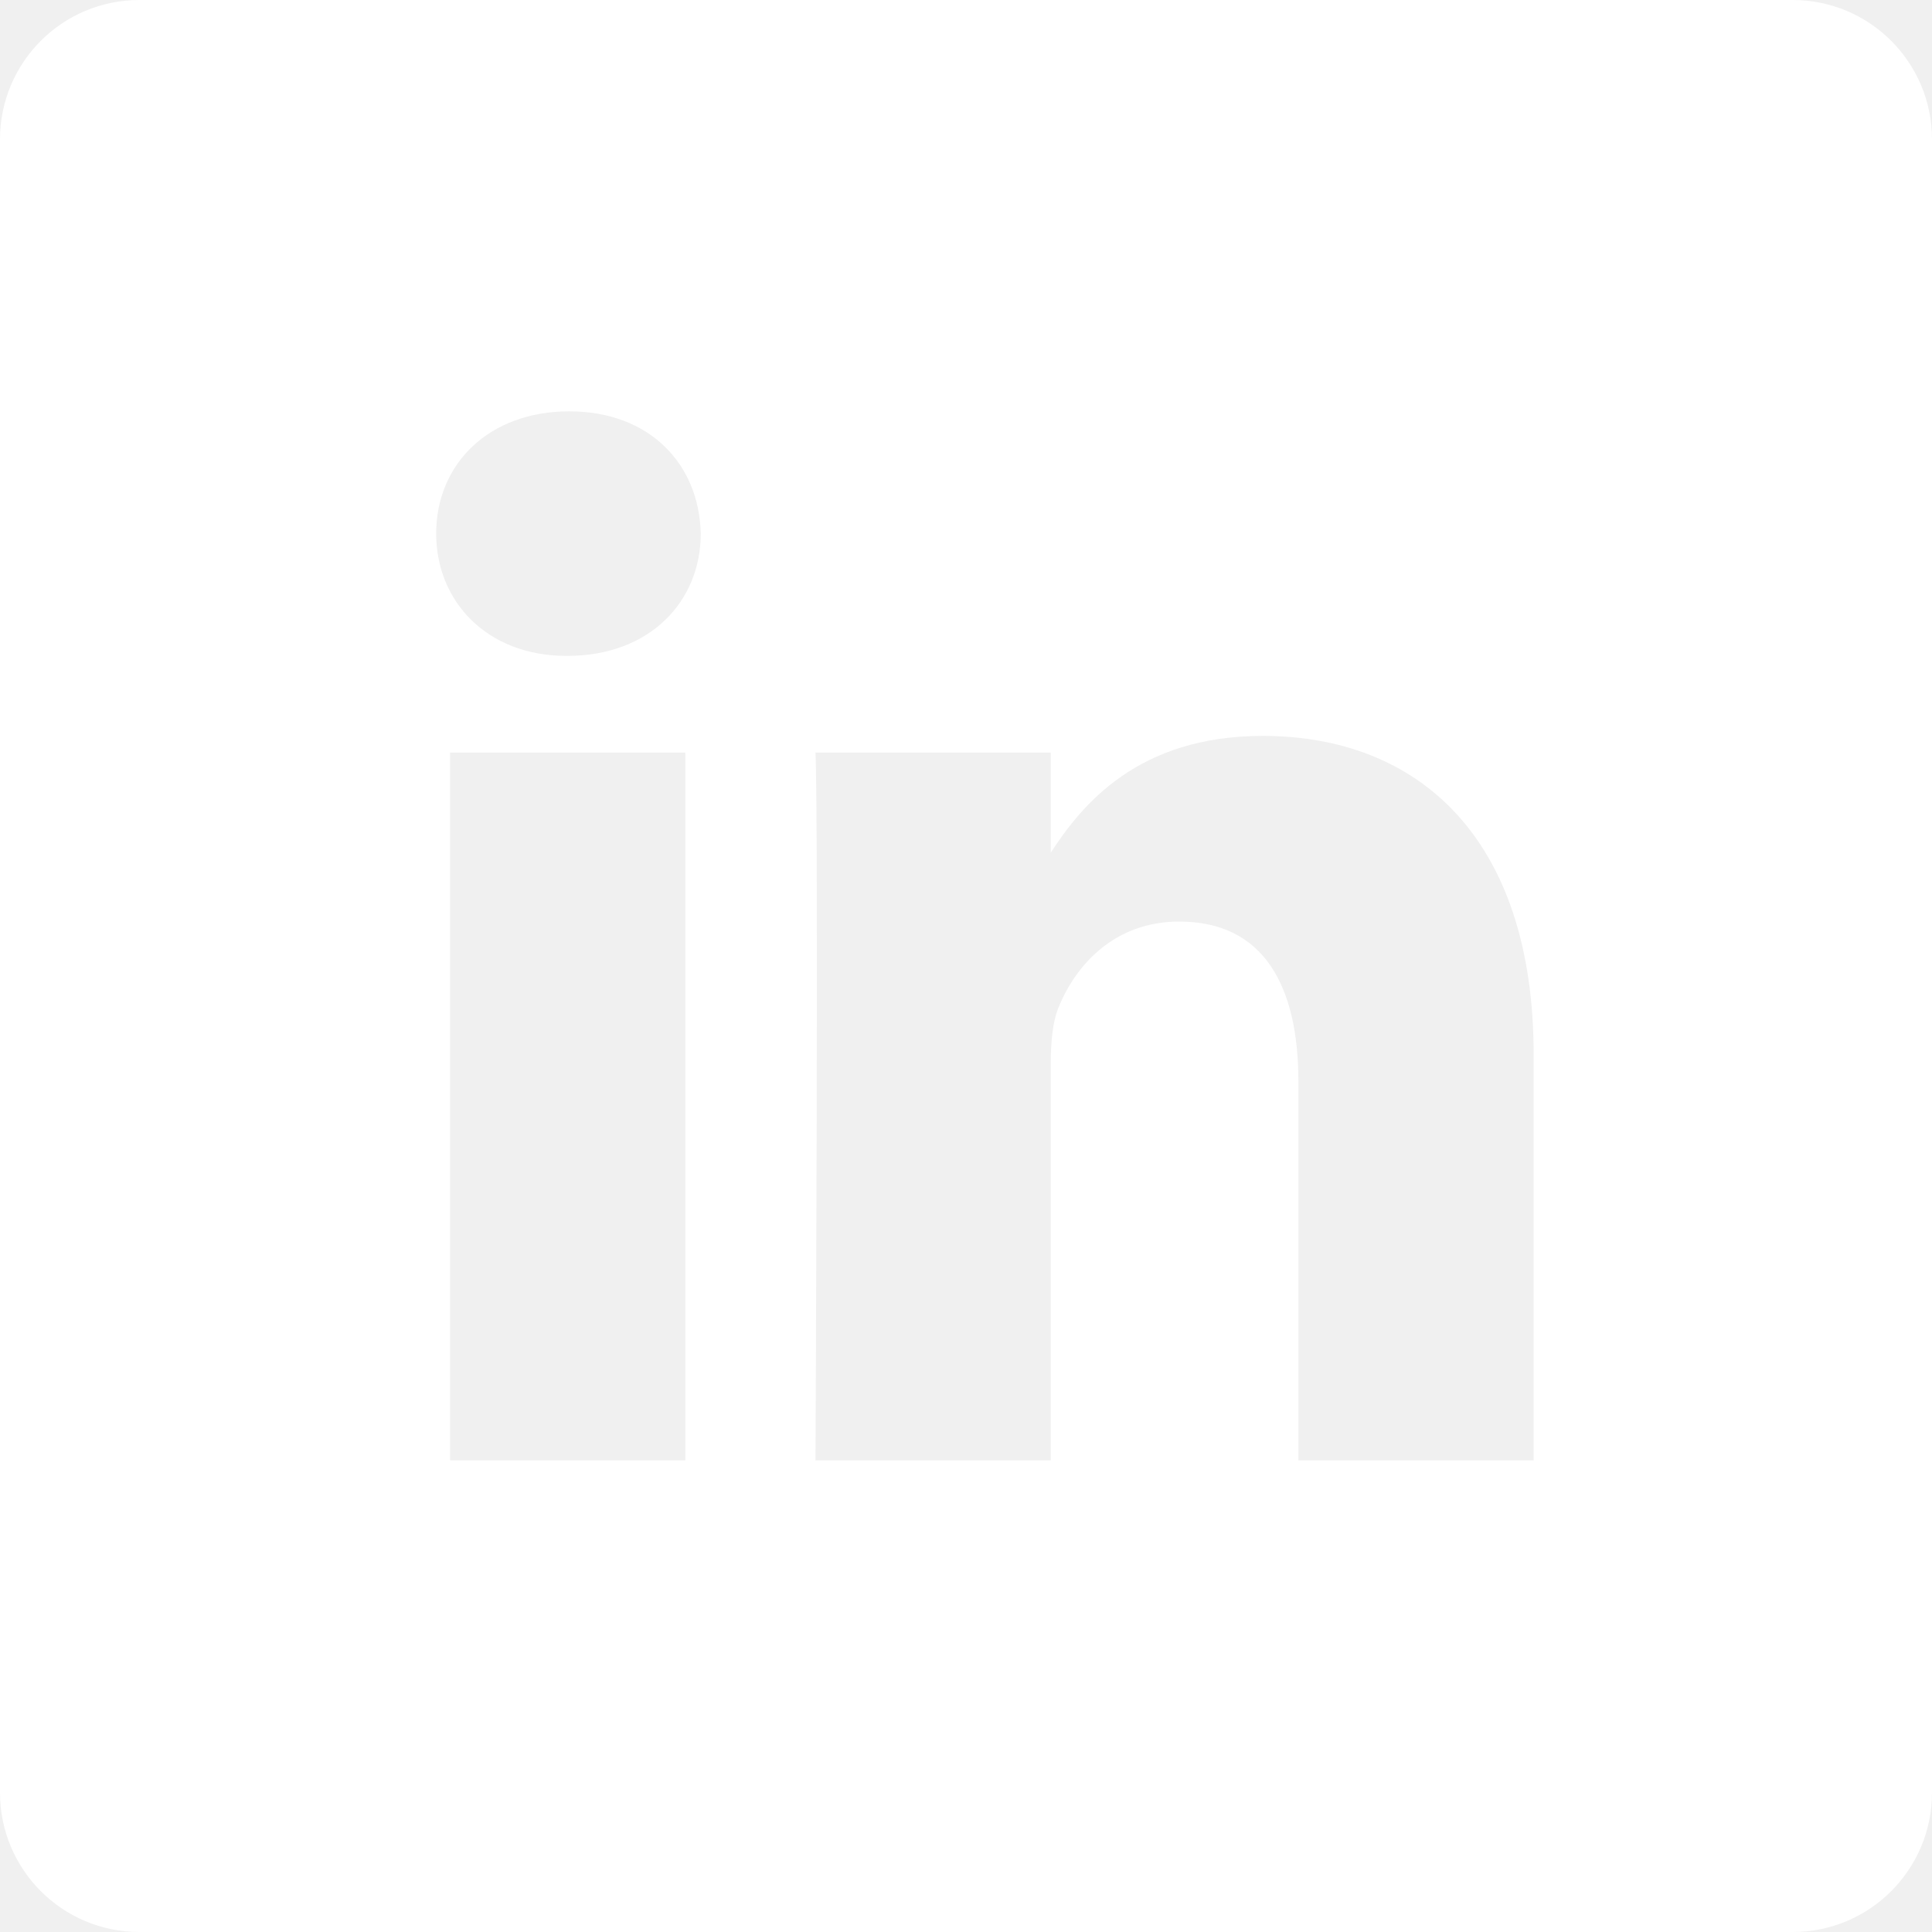
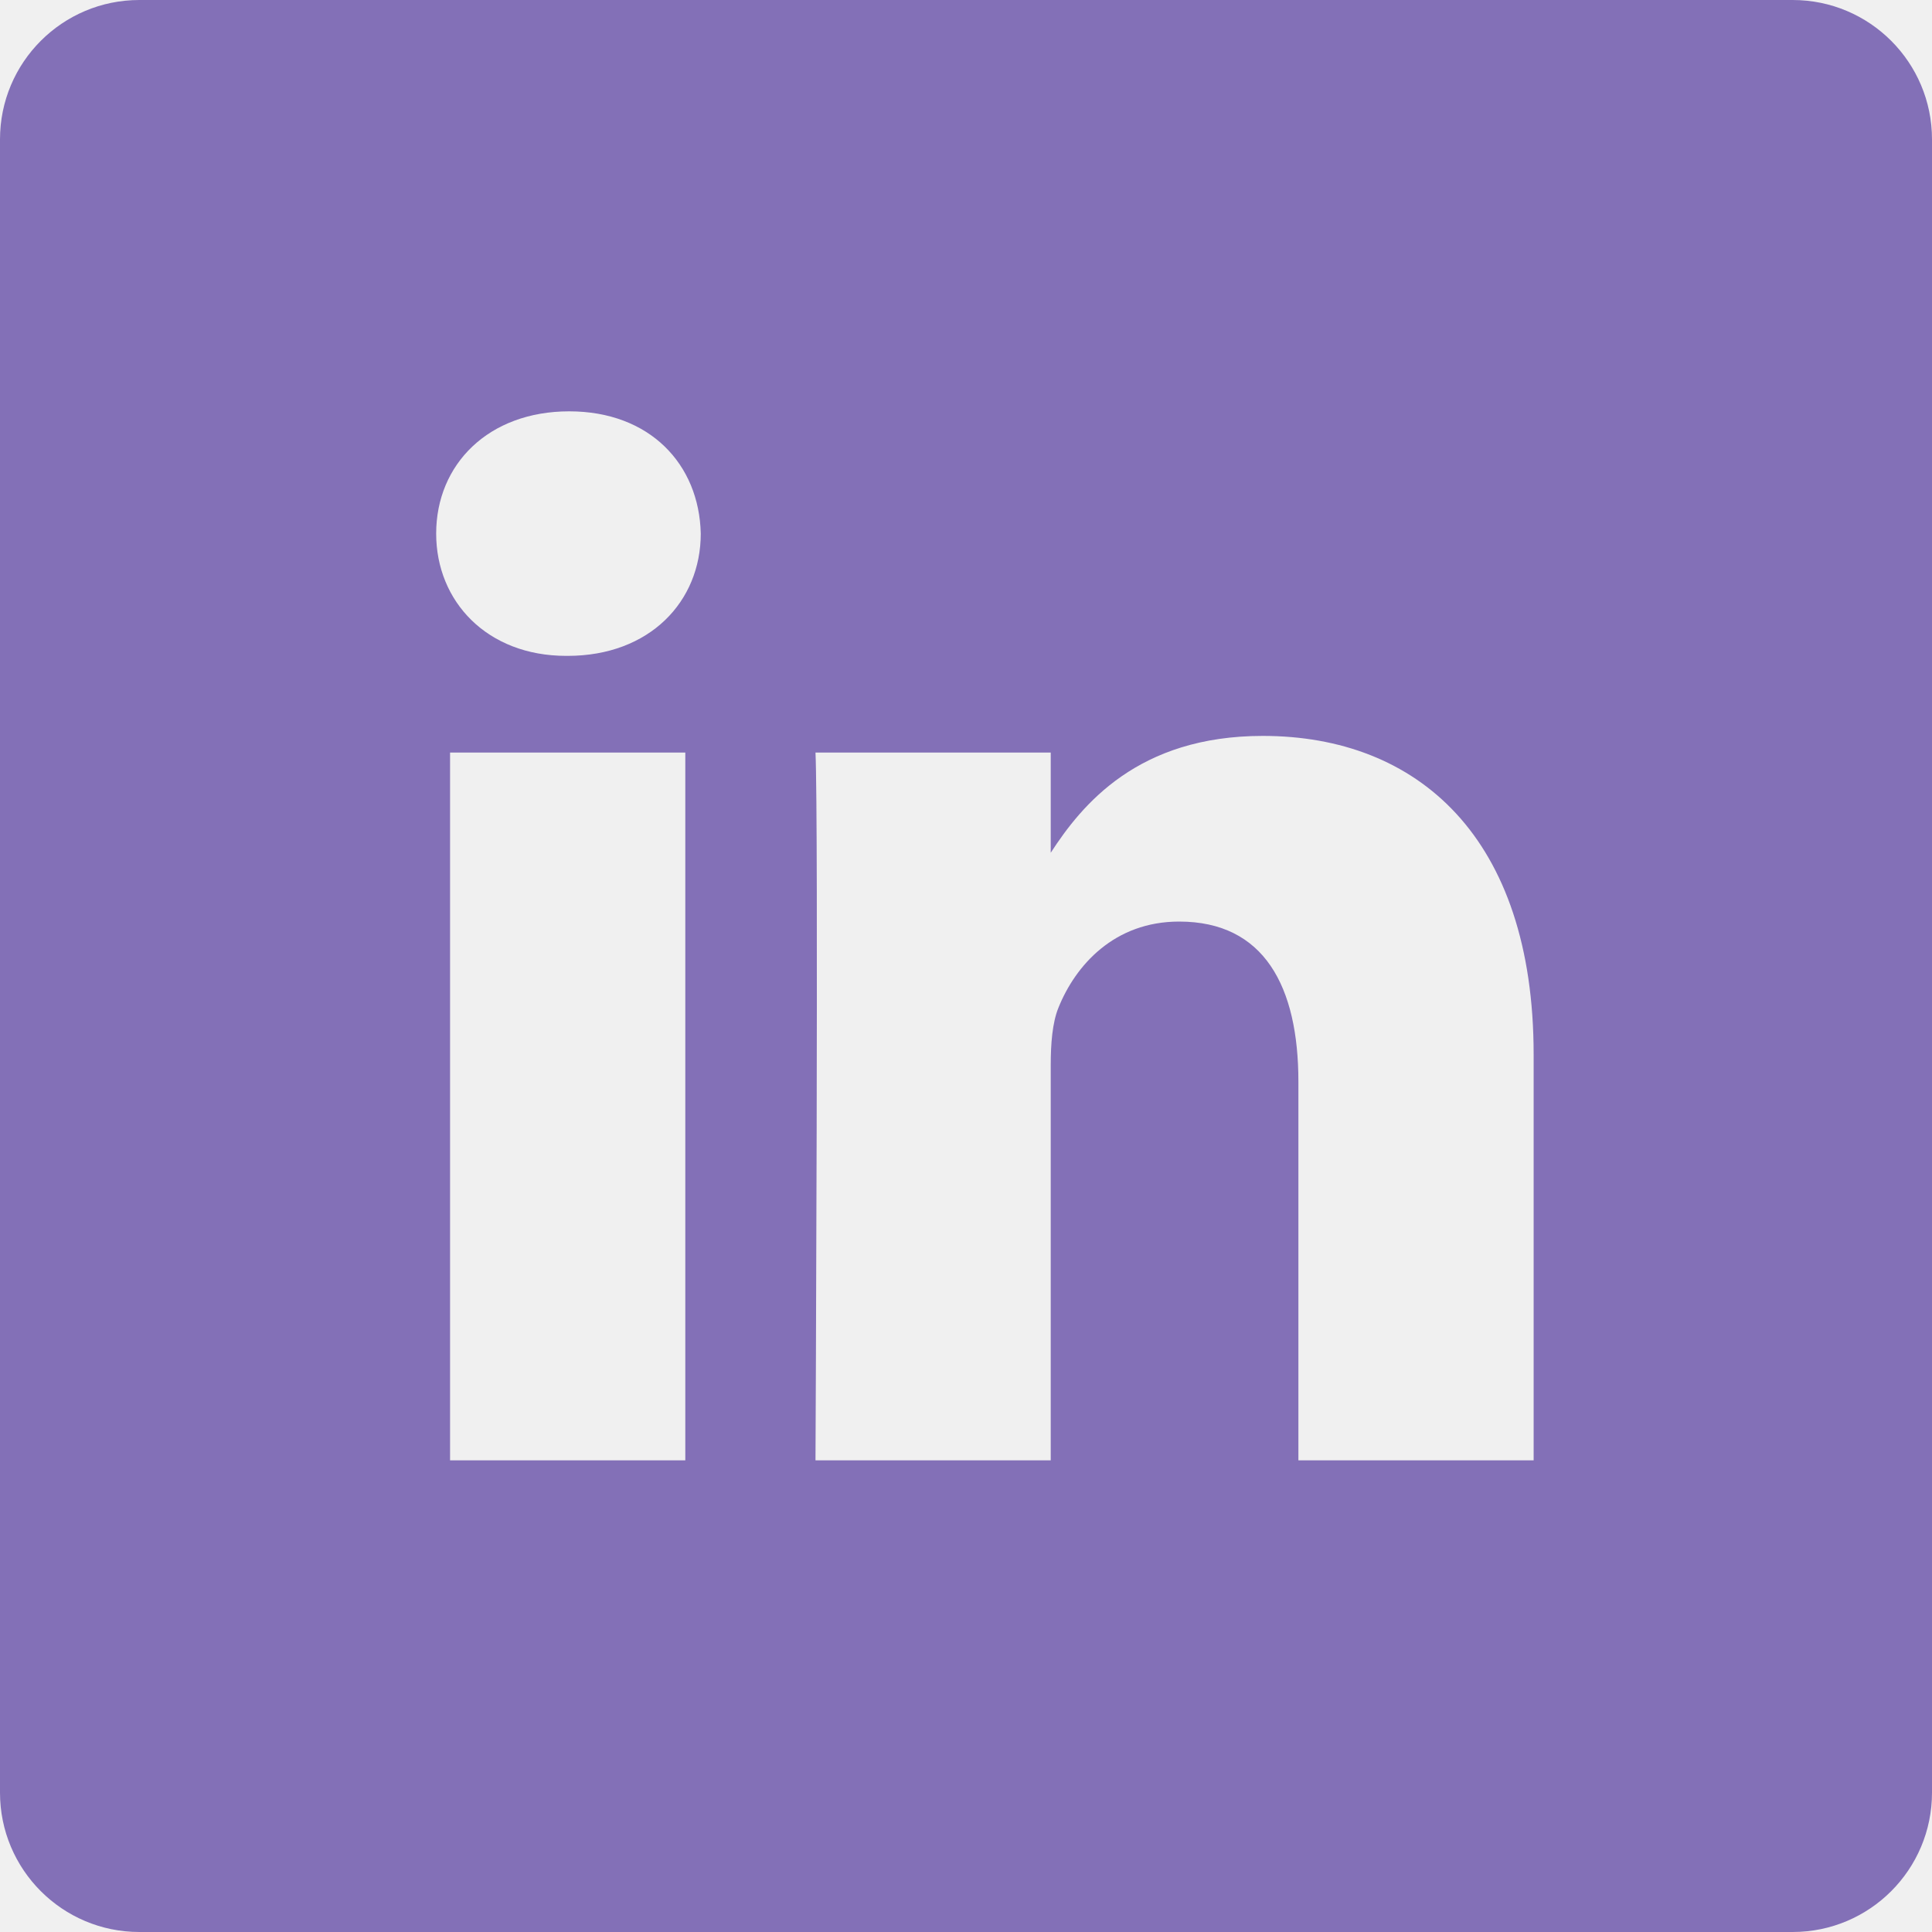
<svg xmlns="http://www.w3.org/2000/svg" width="21" height="21" viewBox="0 0 21 21" fill="none">
-   <path d="M19.485 0H1.515C0.678 0 0 0.678 0 1.515V19.485C0 20.322 0.678 21 1.515 21H19.485C20.322 21 21 20.322 21 19.485V1.515C21 0.678 20.322 0 19.485 0V0ZM7.449 15.873H4.892V8.18H7.449V15.873ZM6.17 7.129H6.154C5.295 7.129 4.741 6.538 4.741 5.8C4.741 5.045 5.312 4.471 6.187 4.471C7.062 4.471 7.6 5.045 7.617 5.8C7.617 6.538 7.062 7.129 6.17 7.129ZM16.67 15.873H14.113V11.757C14.113 10.723 13.742 10.017 12.817 10.017C12.111 10.017 11.69 10.493 11.505 10.953C11.438 11.117 11.421 11.347 11.421 11.577V15.873H8.864C8.864 15.873 8.898 8.901 8.864 8.18H11.421V9.269C11.761 8.745 12.369 7.999 13.726 7.999C15.408 7.999 16.67 9.099 16.67 11.462V15.873Z" fill="white" />
+   <path d="M19.485 0H1.515C0.678 0 0 0.678 0 1.515V19.485C0 20.322 0.678 21 1.515 21H19.485C20.322 21 21 20.322 21 19.485V1.515C21 0.678 20.322 0 19.485 0V0ZM7.449 15.873H4.892V8.18H7.449V15.873ZM6.17 7.129H6.154C5.295 7.129 4.741 6.538 4.741 5.8C4.741 5.045 5.312 4.471 6.187 4.471C7.062 4.471 7.6 5.045 7.617 5.8C7.617 6.538 7.062 7.129 6.17 7.129ZM16.67 15.873H14.113V11.757C14.113 10.723 13.742 10.017 12.817 10.017C12.111 10.017 11.69 10.493 11.505 10.953C11.438 11.117 11.421 11.347 11.421 11.577V15.873H8.864C8.864 15.873 8.898 8.901 8.864 8.18H11.421V9.269C11.761 8.745 12.369 7.999 13.726 7.999C15.408 7.999 16.67 9.099 16.67 11.462V15.873Z" fill="#8370B7" />
</svg>
